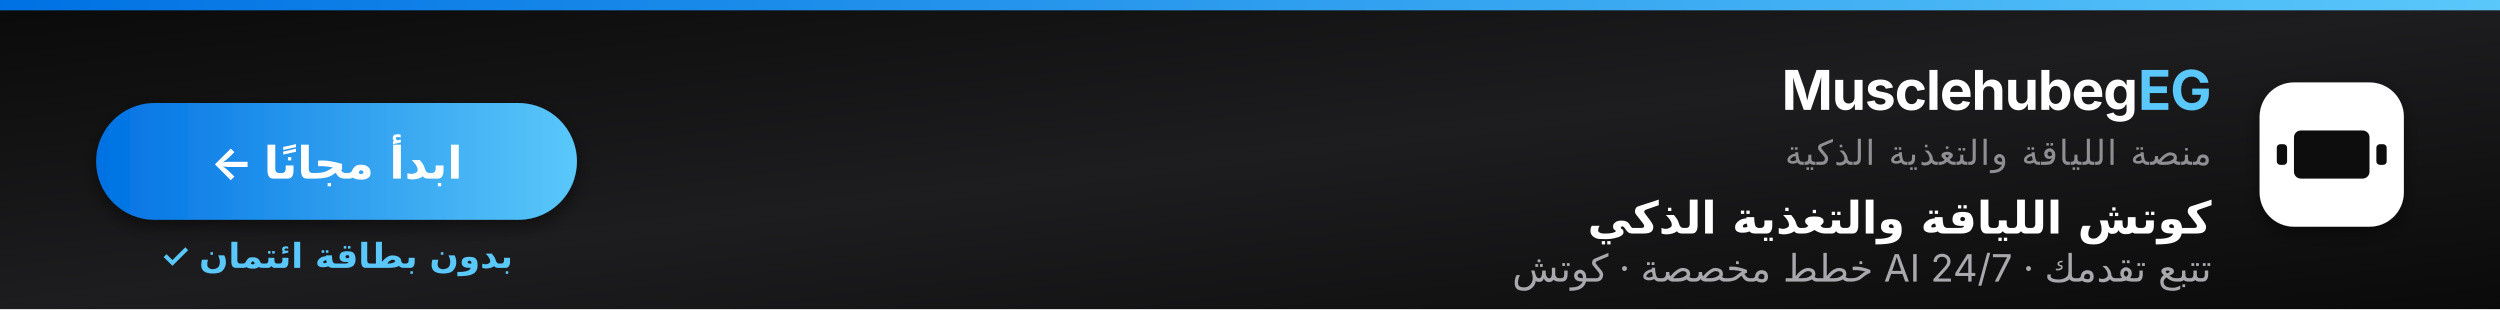
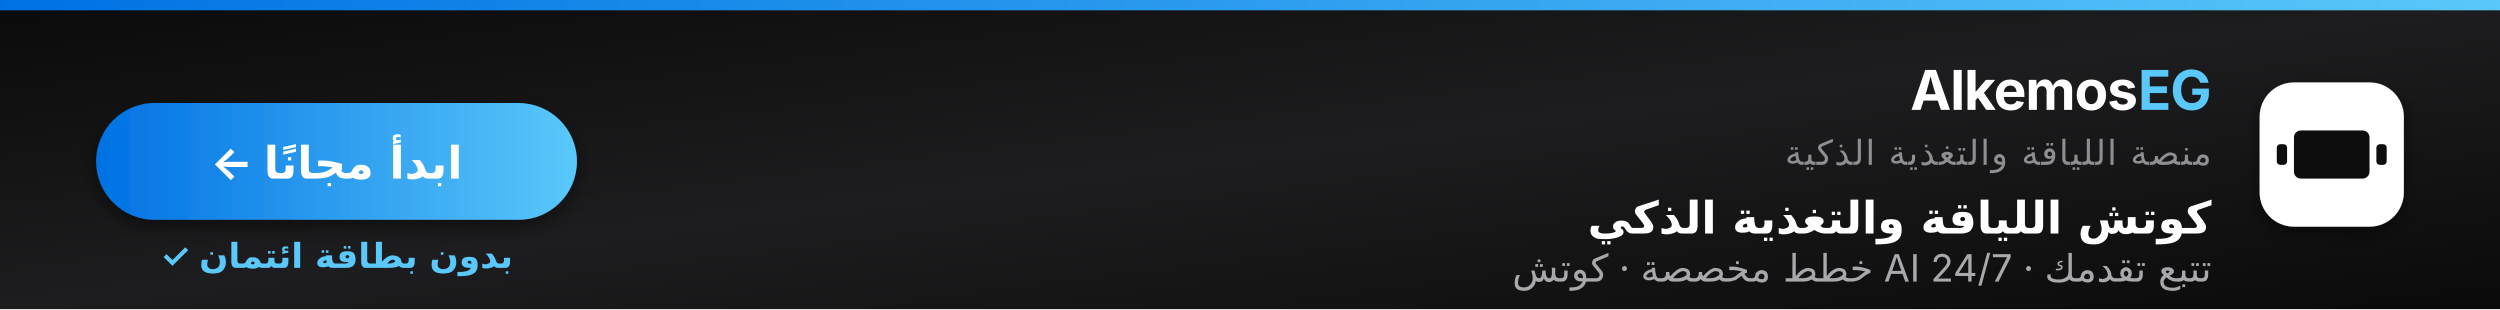
- <svg xmlns="http://www.w3.org/2000/svg" viewBox="0 0 728 90" preserveAspectRatio="xMidYMid meet" role="img" aria-label="Musclehubeg — كوتش اللياقة والتغذية الذكي. خطط مخصصة + كوتش 24/7. ابدأ مجانًا.">
+ <svg xmlns="http://www.w3.org/2000/svg" viewBox="0 0 728 90" preserveAspectRatio="xMidYMid meet" role="img" aria-label="Alkemos — كوتش اللياقة والتغذية الذكي. خطط مخصصة + كوتش 24/7. ابدأ مجانًا.">
  <defs>
    <linearGradient id="bh-ar-bg" x1="0" y1="0" x2="1" y2="1">
      <stop offset="0%" stop-color="#0a0a0a" />
      <stop offset="50%" stop-color="#1d1d1f" />
      <stop offset="100%" stop-color="#0a0a0a" />
    </linearGradient>
    <linearGradient id="bh-ar-accent" x1="0" y1="0" x2="1" y2="0">
      <stop offset="0%" stop-color="#0071e3" />
      <stop offset="100%" stop-color="#5ac8fa" />
    </linearGradient>
    <linearGradient id="bh-ar-cta" x1="0" y1="0" x2="1" y2="0">
      <stop offset="0%" stop-color="#0071e3" />
      <stop offset="100%" stop-color="#5ac8fa" />
    </linearGradient>
    <filter id="bh-ar-shadow" x="-10%" y="-10%" width="120%" height="130%">
      <feGaussianBlur in="SourceAlpha" stdDeviation="2.5" />
      <feOffset dx="0" dy="2" result="offsetblur" />
      <feComponentTransfer>
        <feFuncA type="linear" slope="0.45" />
      </feComponentTransfer>
      <feMerge>
        <feMergeNode />
        <feMergeNode in="SourceGraphic" />
      </feMerge>
    </filter>
  </defs>
  <rect x="0" y="0" width="728" height="90" fill="url(#bh-ar-bg)" />
  <rect x="0" y="0" width="728" height="3" fill="url(#bh-ar-accent)" />
  <g transform="translate(658, 24)" filter="url(#bh-ar-shadow)">
    <rect x="0" y="0" width="42" height="42" rx="10" fill="#ffffff" />
    <rect x="10" y="14" width="22" height="14" rx="2" fill="#0a0a0a" />
    <rect x="5" y="18" width="3" height="6" rx="1" fill="#0a0a0a" />
    <rect x="34" y="18" width="3" height="6" rx="1" fill="#0a0a0a" />
  </g>
-   <text x="644" y="32" text-anchor="end" font-family="Cairo, Inter, system-ui, sans-serif" font-size="16" font-weight="700" fill="#ffffff" letter-spacing="-0.3">Musclehubeg<tspan fill="#5ac8fa">EG</tspan>
+   <text x="644" y="32" text-anchor="end" font-family="Cairo, Inter, system-ui, sans-serif" font-size="16" font-weight="700" fill="#ffffff" letter-spacing="-0.3">Alkemos<tspan fill="#5ac8fa">EG</tspan>
  </text>
  <text x="644" y="48" text-anchor="end" font-family="Cairo, Inter, system-ui, sans-serif" font-size="10" font-weight="500" fill="#8e8e93" letter-spacing="0.4">منصة اللياقة والتغذية الذكية</text>
  <text x="644" y="68" text-anchor="end" font-family="Cairo, Inter, system-ui, sans-serif" font-size="13" font-weight="600" fill="#ffffff">كوتش اللياقة والتغذية الذكي</text>
  <text x="644" y="82" text-anchor="end" font-family="Cairo, Inter, system-ui, sans-serif" font-size="11" font-weight="400" fill="#a8a8ad">خطط مخصصة · كوتش AI 24/7 · تتبع تقدمك</text>
  <g transform="translate(28, 30)" filter="url(#bh-ar-shadow)">
    <rect x="0" y="0" width="140" height="34" rx="17" fill="url(#bh-ar-cta)" />
    <text x="70" y="22" text-anchor="middle" font-family="Cairo, Inter, system-ui, sans-serif" font-size="13" font-weight="700" fill="#ffffff">← ابدأ مجانًا</text>
  </g>
  <text x="98" y="78" text-anchor="middle" font-family="Cairo, Inter, system-ui, sans-serif" font-size="10" font-weight="600" fill="#5ac8fa">✓ بدون بطاقة ائتمان</text>
</svg>
